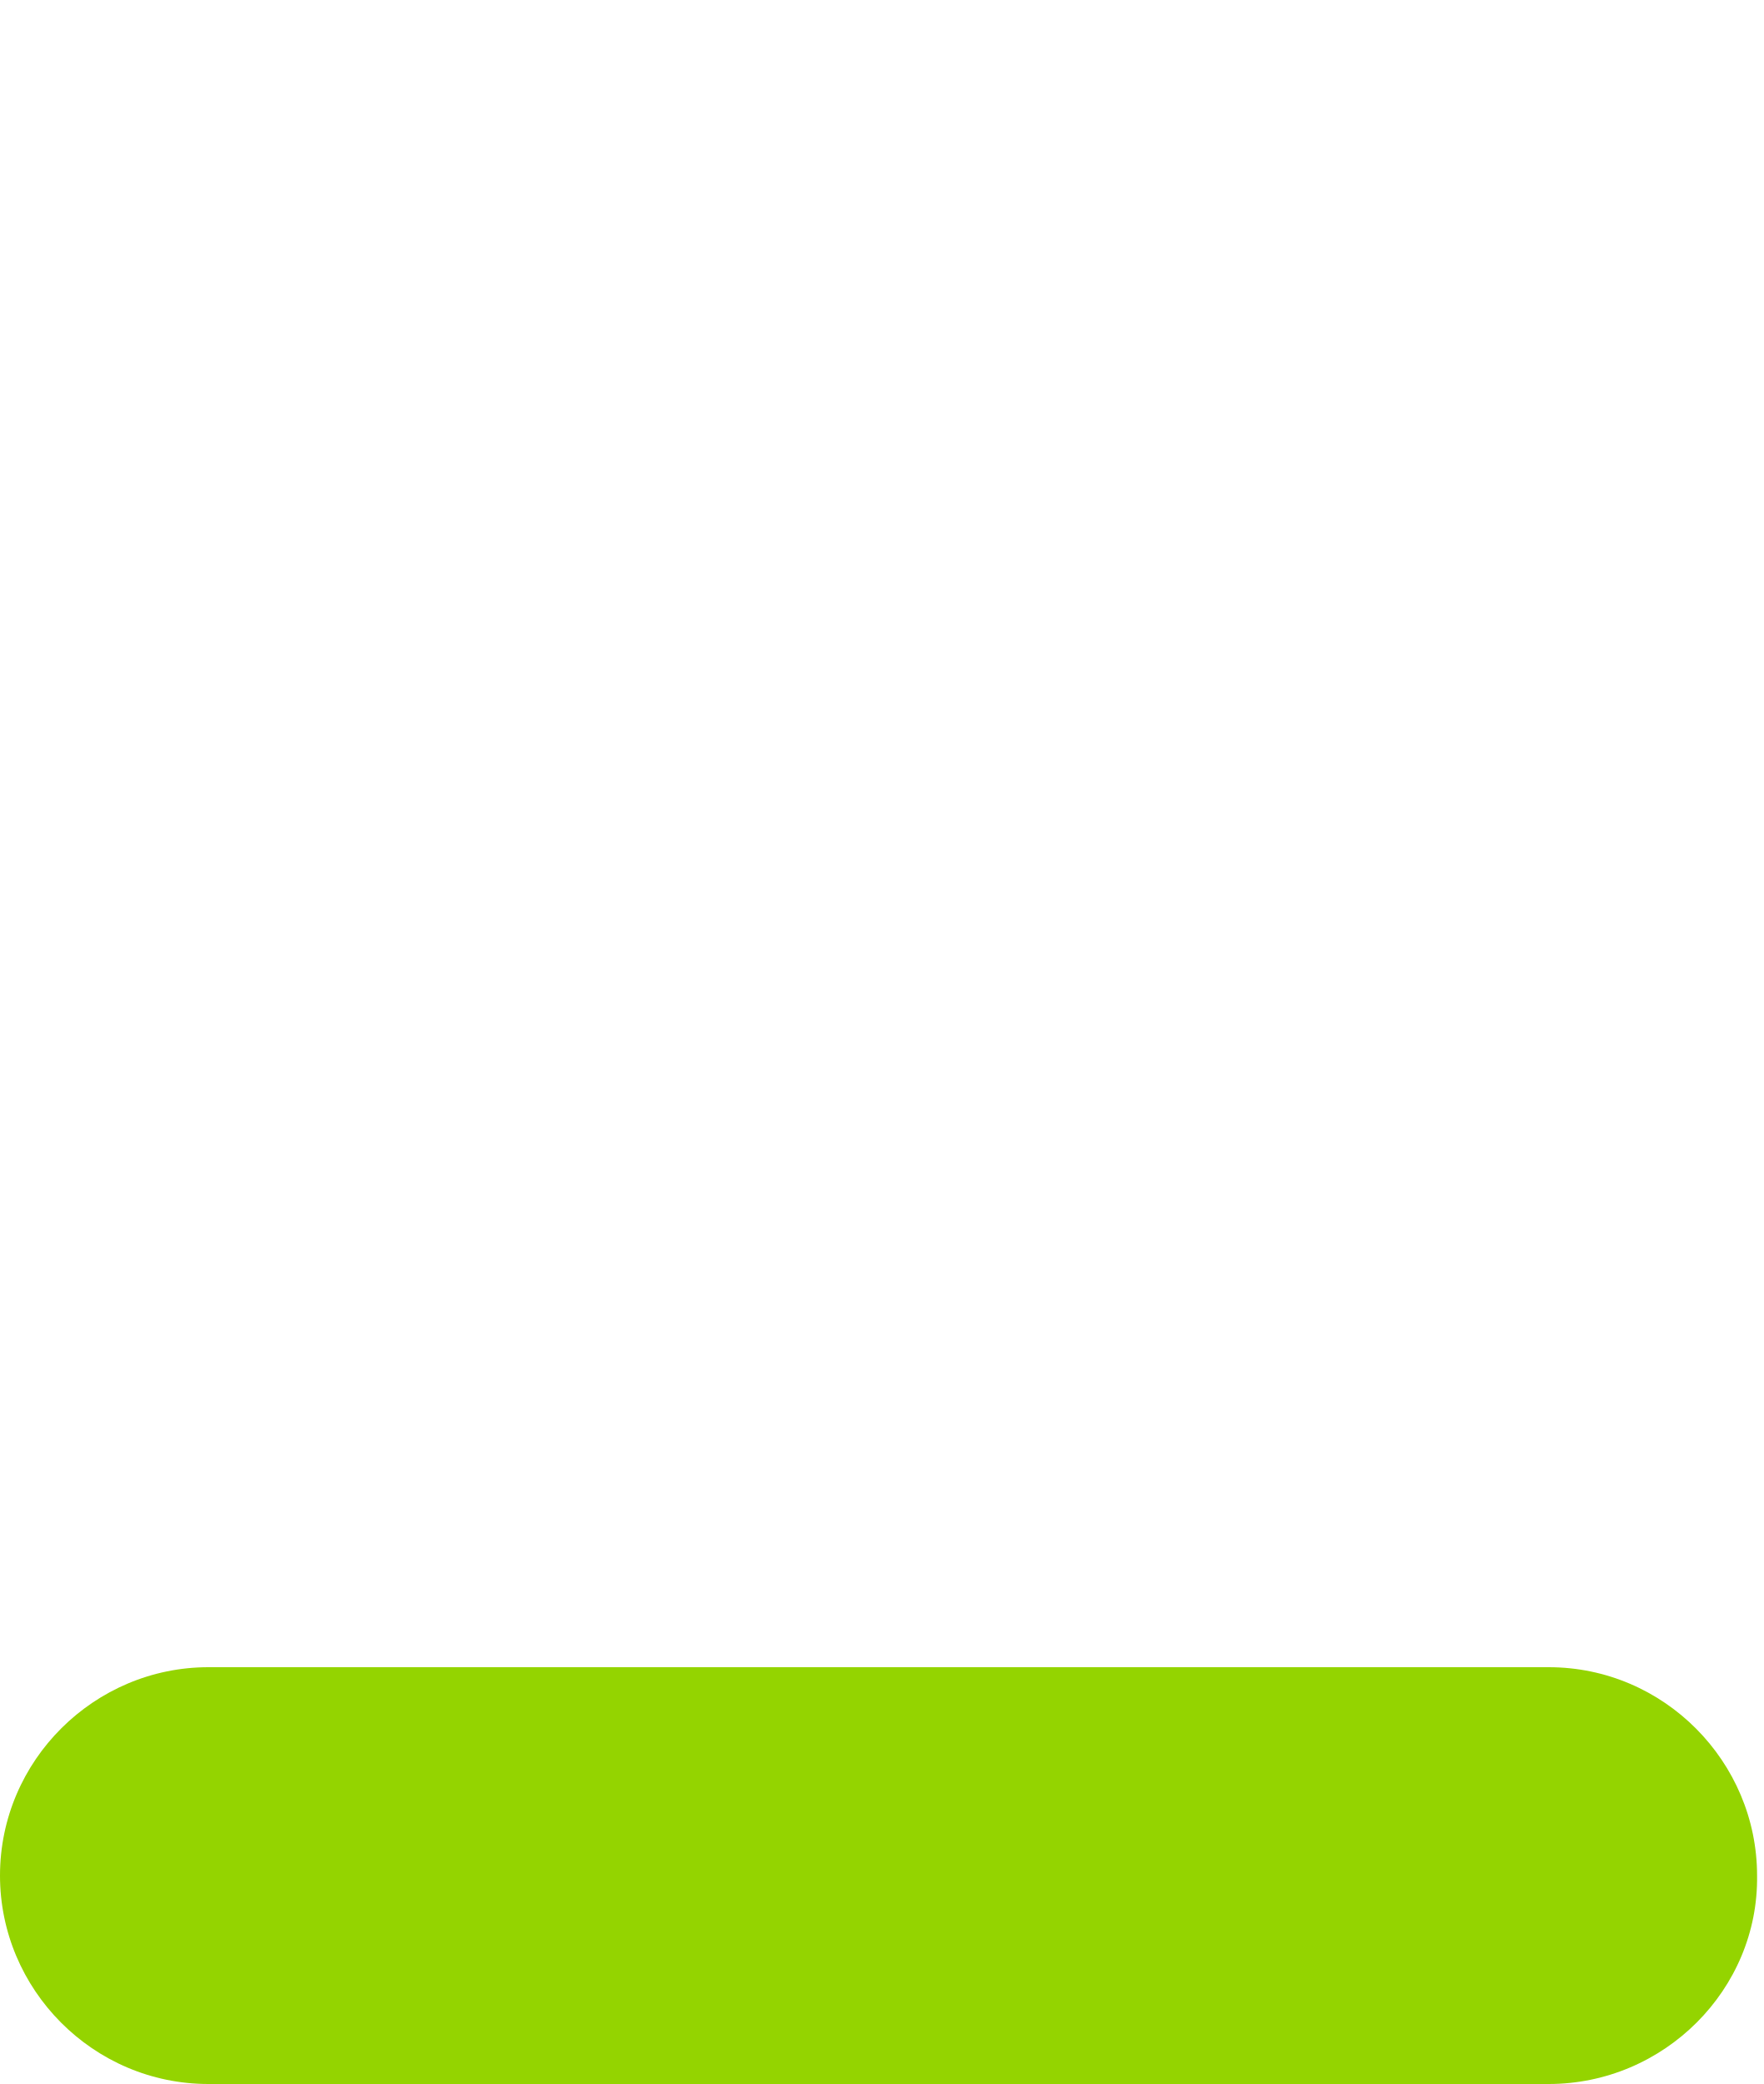
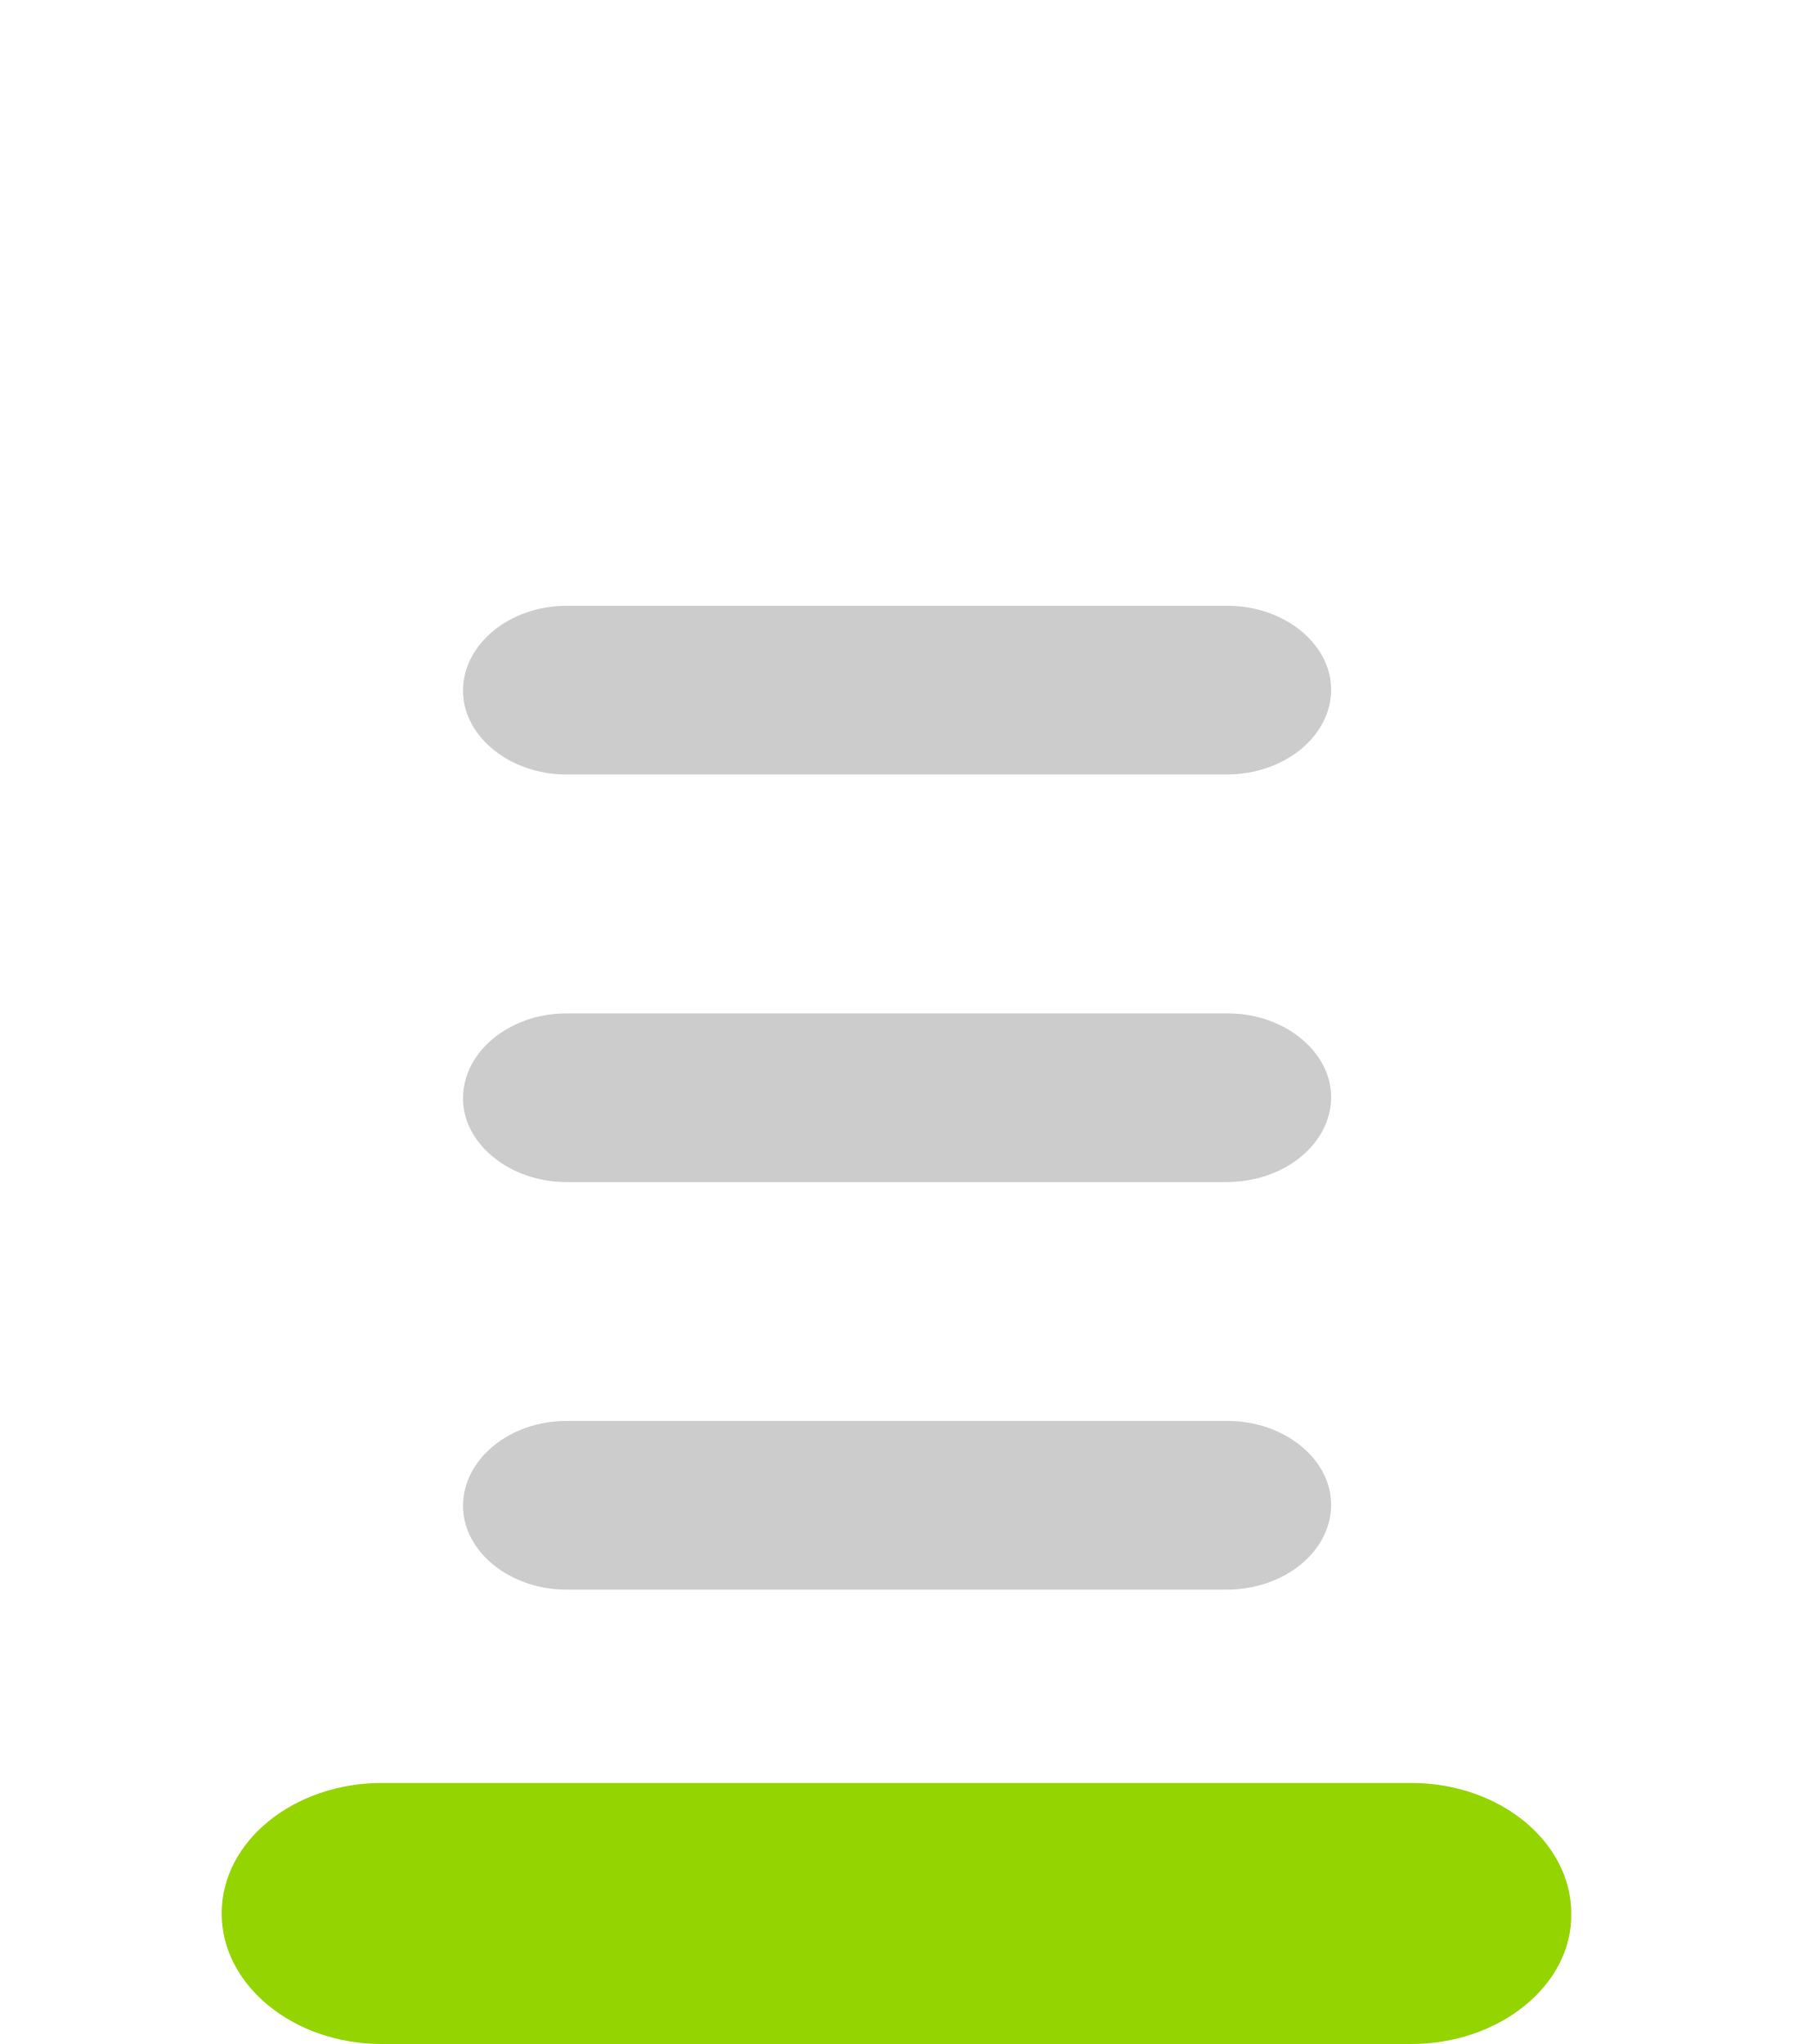
- <svg xmlns="http://www.w3.org/2000/svg" version="1.1" id="Layer_1" x="0px" y="0px" viewBox="0 0 110 130" style="enable-background:new 0 0 110 130;" xml:space="preserve">
+ <svg xmlns="http://www.w3.org/2000/svg" version="1.1" id="Layer_1" x="0px" y="0px" viewBox="0 0 146 166" style="enable-background:new 0 0 146 166;" xml:space="preserve">
  <style type="text/css">
	.st0{fill:#94D400;}
- 	.st1{display:none;fill:#E6E6E6;}
+ 	.st1{fill:#CCCCCC;}
</style>
-   <path class="st0" d="M96.6,130H13c-7.2,0-13-5.9-13-13l0,0c0-7.2,5.9-13,13-13h83.6c7.2,0,13,5.9,13,13l0,0  C109.7,124.1,103.8,130,96.6,130z" />
-   <path class="st1" d="M96.6,95.4H13c-7.2,0-13-5.9-13-13l0,0c0-7.2,5.9-13,13-13h83.6c7.2,0,13,5.9,13,13l0,0  C109.7,89.5,103.8,95.4,96.6,95.4z" />
-   <path class="st1" d="M97,60.2H13.4c-7.2,0-13-5.9-13-13l0,0c0-7.2,5.9-13,13-13H97c7.2,0,13,5.9,13,13l0,0  C110,54.4,104.1,60.2,97,60.2z" />
-   <path class="st1" d="M96.6,26.1H13c-7.2,0-13-5.9-13-13l0,0C0,5.9,5.9,0,13,0h83.6c7.2,0,13,5.9,13,13l0,0  C109.7,20.2,103.8,26.1,96.6,26.1z" />
+   <path class="st0" d="M114.6,166H31c-7.2,0-13-4.8-13-10.6l0,0c0-5.9,5.9-10.6,13-10.6h83.6c7.2,0,13,4.8,13,10.6l0,0  C127.7,161.2,121.8,166,114.6,166z" />
+   <path class="st1" d="M99.6,62.9H46c-4.6,0-8.4-3.1-8.4-6.8l0,0c0-3.8,3.8-6.9,8.4-6.9h53.7c4.6,0,8.4,3.1,8.4,6.8l0,0  C108.1,59.8,104.3,62.9,99.6,62.9z" />
+   <path class="st1" d="M99.6,96H46c-4.6,0-8.4-3.1-8.4-6.8l0,0c0-3.8,3.8-6.9,8.4-6.9h53.7c4.6,0,8.4,3.1,8.4,6.8l0,0  C108.1,92.9,104.3,96,99.6,96z" />
+   <path class="st1" d="M99.6,129.1H46c-4.6,0-8.4-3.1-8.4-6.8l0,0c0-3.8,3.8-6.9,8.4-6.9h53.7c4.6,0,8.4,3.1,8.4,6.8l0,0  C108.1,126,104.3,129.1,99.6,129.1z" />
</svg>
